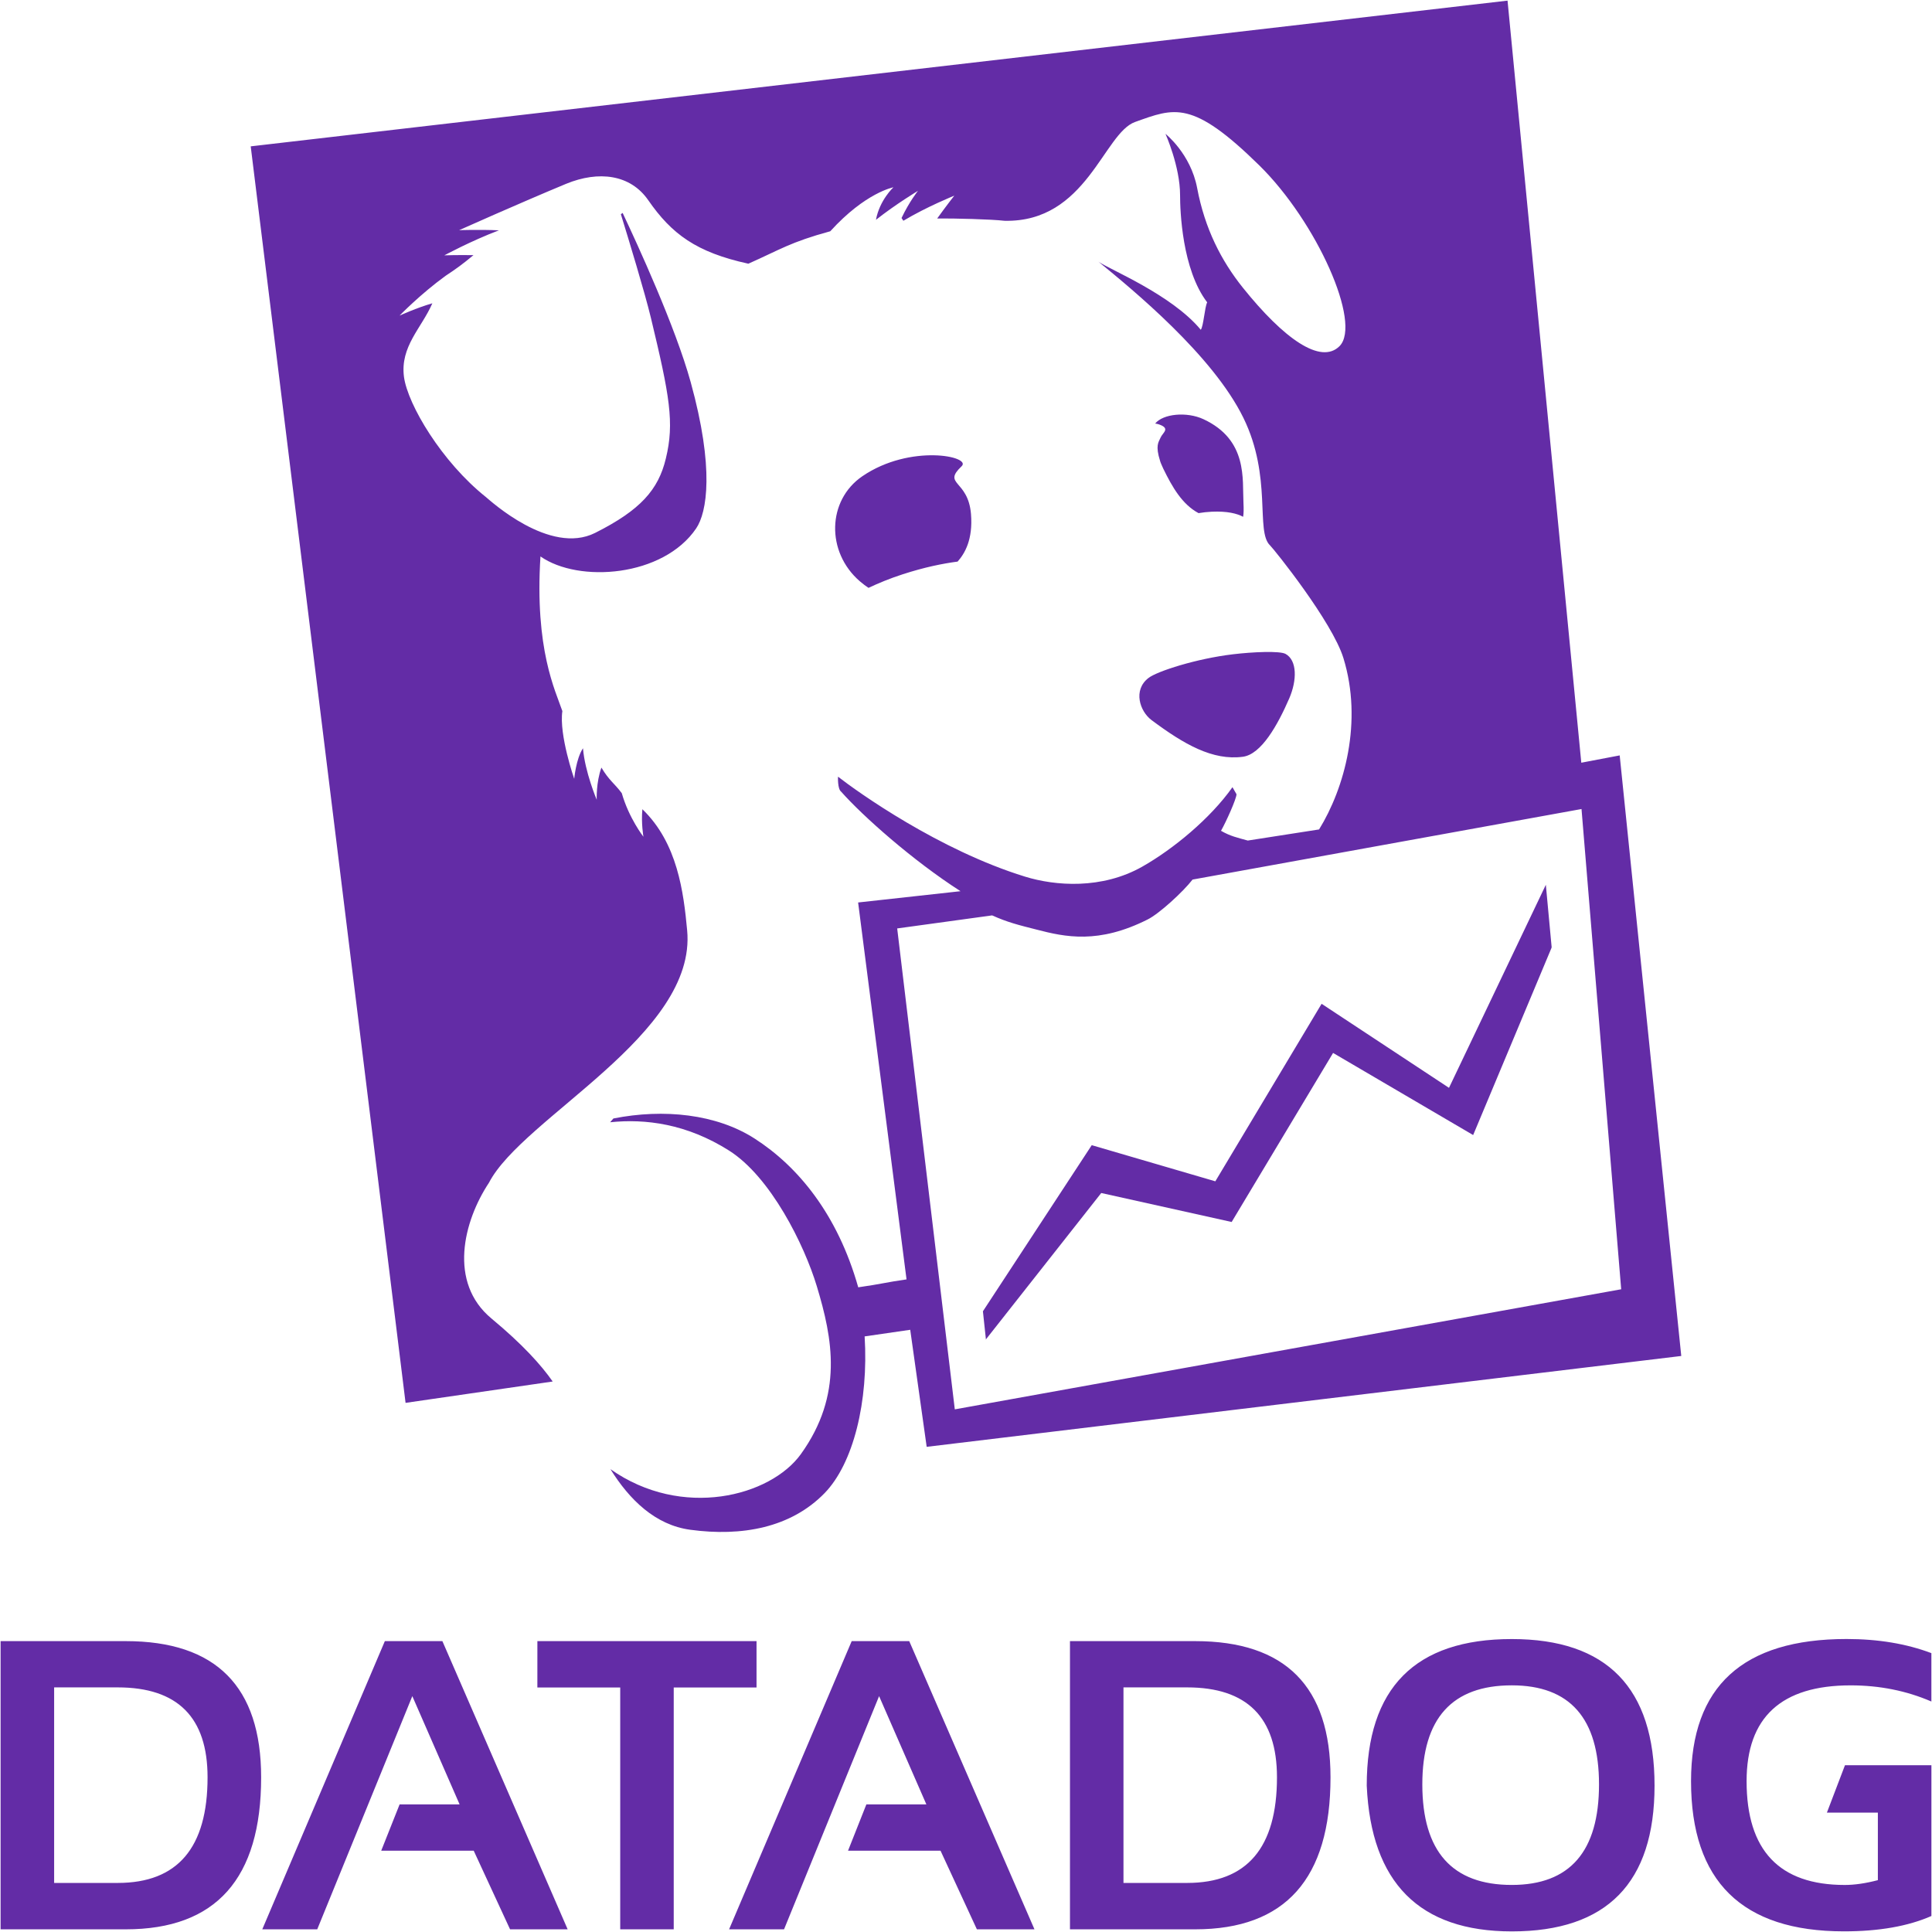
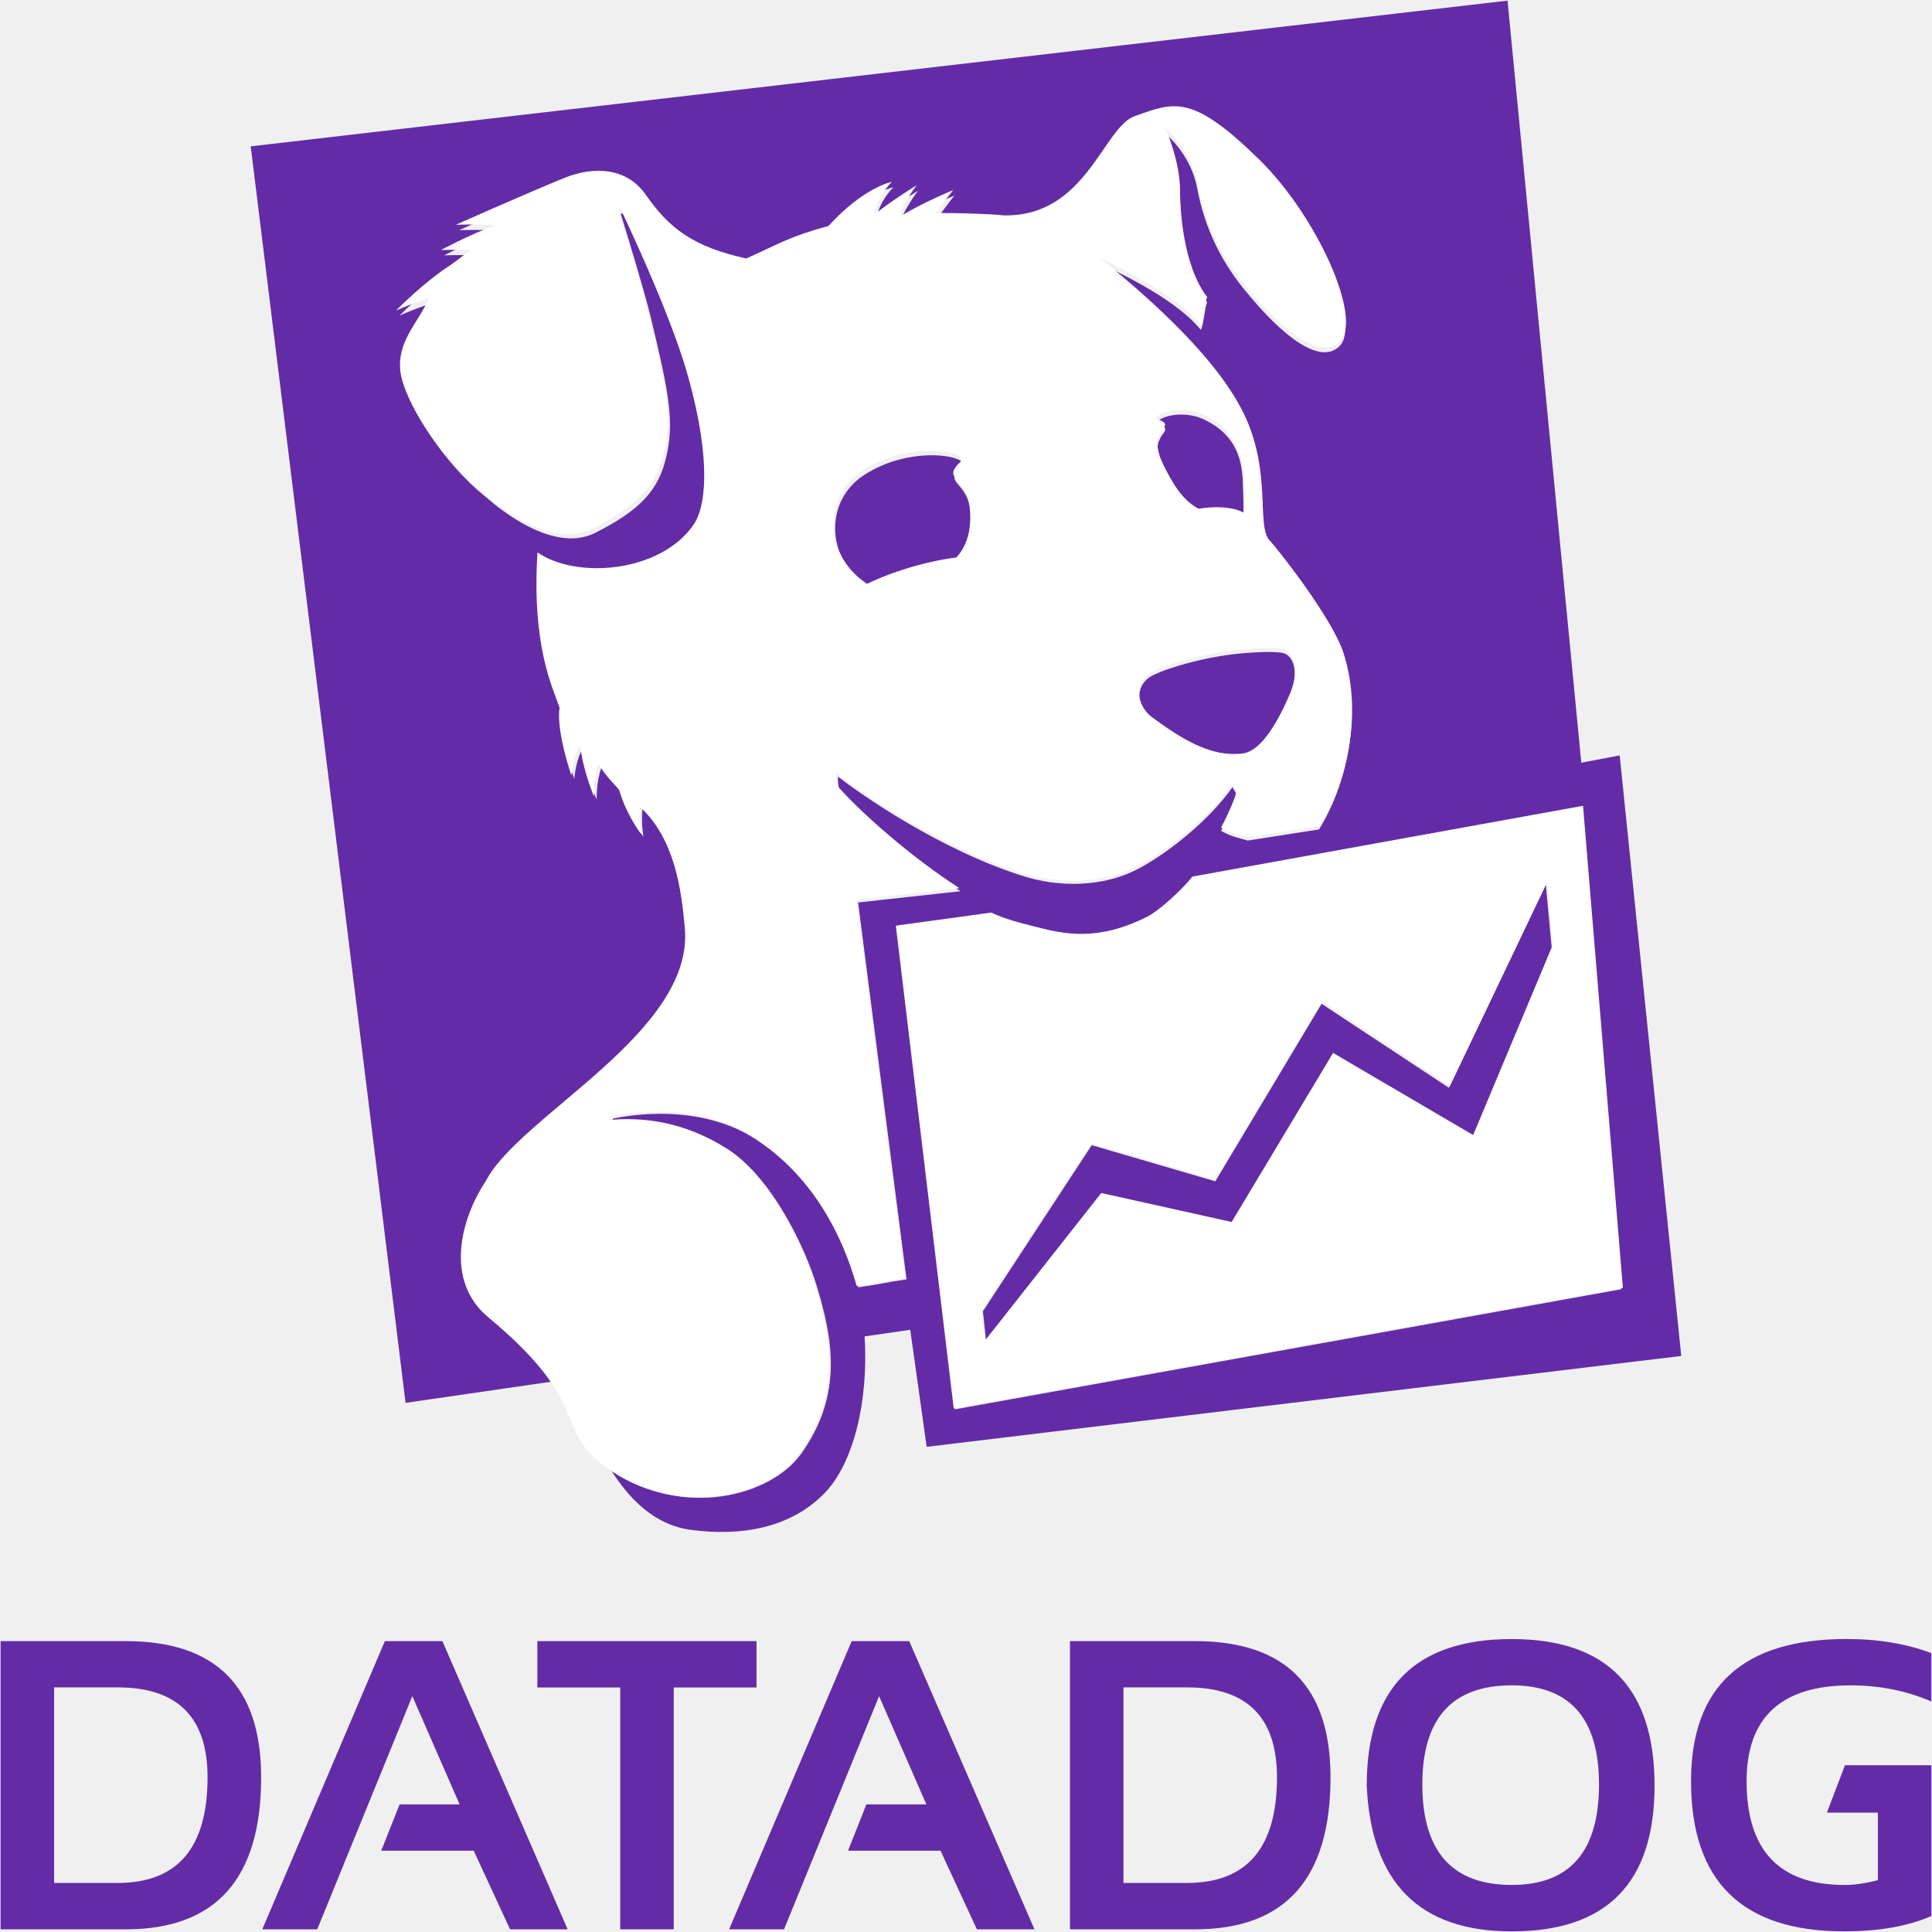
<svg xmlns="http://www.w3.org/2000/svg" width="200" height="200" viewBox="0 0 200 200" fill="none">
  <g clip-path="url(#clip0_1_2171)">
-     <rect width="200" height="200" fill="white" />
    <g clip-path="url(#clip1_1_2171)">
      <path fill-rule="evenodd" clip-rule="evenodd" d="M13.022 199.723H0.062V169.889H13.022C22.359 169.889 27.033 174.591 27.033 183.992C27.033 194.473 22.359 199.723 13.022 199.723ZM5.604 194.921H12.185C18.389 194.921 21.487 191.278 21.487 183.987C21.487 177.781 18.389 174.678 12.185 174.678H5.604V194.921ZM32.84 199.723H27.151L39.84 169.889H45.796L58.763 199.723H52.802L49.039 191.585H39.463L41.367 186.791H47.578L42.683 175.583L32.84 199.723ZM55.63 169.889H78.316V174.686H69.744V199.723H64.205V174.686H55.628L55.63 169.889ZM81.164 199.723H75.475L88.167 169.889H94.124L107.088 199.723H101.127L97.364 191.585H87.788L89.686 186.791H95.898L91.003 175.583L81.164 199.723ZM123.723 199.723H110.763V169.889H123.723C133.064 169.889 137.734 174.591 137.734 183.992C137.734 194.473 133.064 199.723 123.723 199.723ZM116.302 194.921H122.888C129.087 194.921 132.192 191.278 132.192 183.987C132.192 177.781 129.087 174.678 122.888 174.678H116.302V194.921ZM141.484 184.847C141.484 174.731 146.493 169.674 156.5 169.674C166.354 169.674 171.278 174.731 171.278 184.847C171.278 194.903 166.354 199.938 156.5 199.938C146.936 199.935 141.936 194.903 141.484 184.847ZM156.5 195.128C162.518 195.128 165.529 191.66 165.529 184.72C165.529 177.886 162.518 174.466 156.5 174.466C150.324 174.466 147.238 177.886 147.238 184.72C147.241 191.66 150.326 195.128 156.5 195.128ZM194.396 187.65V194.633C193.117 194.968 191.97 195.131 190.968 195.131C184.19 195.131 180.807 191.55 180.807 184.387C180.807 177.774 184.4 174.468 191.573 174.468C194.571 174.468 197.357 175.026 199.935 176.14V171.131C197.359 170.159 194.434 169.669 191.156 169.669C180.425 169.669 175.056 174.571 175.056 184.385C175.056 194.743 180.332 199.933 190.883 199.933C194.513 199.933 197.529 199.403 199.938 198.344V182.736H190.991L189.119 187.645H194.396V187.65Z" fill="#632CA6" />
      <path fill-rule="evenodd" clip-rule="evenodd" d="M149.999 112.612L136.812 103.913L125.811 122.289L113.017 118.548L107.384 127.146L101.751 135.743L102.329 141.154L163.583 129.866L160.025 91.593L149.999 112.612ZM92.877 96.112L102.706 94.761C104.295 95.475 105.402 95.748 107.308 96.232C110.279 97.004 113.714 97.746 118.803 95.183C119.988 94.596 122.456 92.34 123.453 91.053L163.718 83.75L167.825 133.464L98.841 145.896L92.877 96.112ZM167.67 78.199L163.695 78.956L156.06 0.065L25.954 15.15L41.984 145.224L57.214 143.013C55.998 141.277 54.104 139.175 50.871 136.487C46.386 132.762 47.97 126.431 50.618 122.433C54.119 115.68 72.155 107.098 71.133 96.305C70.766 92.38 70.144 87.273 66.499 83.77C66.361 85.224 66.608 86.621 66.608 86.621C66.608 86.621 65.112 84.712 64.367 82.111C63.628 81.112 63.046 80.794 62.259 79.46C61.697 81.002 61.772 82.791 61.772 82.791C61.772 82.791 60.547 79.9 60.35 77.459C59.625 78.551 59.443 80.625 59.443 80.625C59.443 80.625 57.854 76.067 58.216 73.612C57.492 71.475 55.34 67.236 55.948 57.602C59.918 60.382 68.66 59.723 72.065 54.703C73.194 53.039 73.971 48.502 71.5 39.558C69.914 33.824 65.986 25.284 64.455 22.044L64.272 22.176C65.079 24.787 66.743 30.256 67.383 32.912C69.317 40.957 69.834 43.76 68.927 47.47C68.155 50.696 66.304 52.804 61.612 55.163C56.919 57.529 50.691 51.77 50.299 51.453C45.739 47.82 42.211 41.896 41.819 39.016C41.409 35.865 43.635 33.974 44.757 31.398C43.151 31.855 41.362 32.672 41.362 32.672C41.362 32.672 43.498 30.461 46.131 28.55C47.223 27.828 47.863 27.368 49.012 26.413C47.348 26.386 45.996 26.433 45.996 26.433C45.996 26.433 48.772 24.934 51.648 23.843C49.544 23.75 47.528 23.828 47.528 23.828C47.528 23.828 53.721 21.057 58.611 19.026C61.974 17.646 65.259 18.054 67.106 20.724C69.529 24.222 72.075 26.121 77.469 27.298C80.782 25.829 81.787 25.077 85.949 23.94C89.612 19.91 92.487 19.39 92.487 19.39C92.487 19.39 91.061 20.7 90.678 22.756C92.755 21.119 95.031 19.753 95.031 19.753C95.031 19.753 94.149 20.84 93.327 22.568L93.517 22.853C95.94 21.399 98.788 20.255 98.788 20.255C98.788 20.255 97.974 21.284 97.019 22.616C98.848 22.601 102.553 22.693 103.993 22.856C112.485 23.043 114.246 13.789 117.504 12.627C121.584 11.171 123.408 10.289 130.361 17.119C136.325 22.986 140.987 33.479 138.671 35.83C136.73 37.781 132.902 35.068 128.66 29.781C126.419 26.981 124.722 23.67 123.928 19.463C123.258 15.912 120.65 13.854 120.65 13.854C120.65 13.854 122.161 17.227 122.161 20.197C122.161 21.821 122.364 27.89 124.967 31.298C124.71 31.795 124.59 33.761 124.305 34.139C121.277 30.478 114.773 27.86 113.712 27.088C117.302 30.029 125.552 36.785 128.72 43.263C131.718 49.387 129.951 55.001 131.468 56.452C131.9 56.867 137.914 64.362 139.071 68.127C141.089 74.688 139.191 81.587 136.55 85.864L129.172 87.013C128.093 86.713 127.365 86.563 126.399 86.004C126.933 85.059 127.993 82.706 128.003 82.219L127.585 81.489C125.289 84.742 121.444 87.9 118.249 89.714C114.066 92.085 109.247 91.718 106.109 90.748C97.204 88.002 88.782 81.984 86.751 80.402C86.751 80.402 86.688 81.664 87.071 81.949C89.314 84.482 94.459 89.062 99.433 92.257L88.832 93.424L93.844 132.442C91.623 132.76 91.275 132.917 88.844 133.262C86.701 125.689 82.601 120.745 78.119 117.864C74.166 115.323 68.715 114.751 63.498 115.785L63.163 116.175C66.791 115.798 71.073 116.322 75.473 119.108C79.79 121.839 83.27 128.892 84.552 133.137C86.194 138.563 87.328 144.37 82.911 150.523C79.77 154.898 70.601 157.314 63.191 152.085C65.169 155.268 67.843 157.869 71.445 158.359C76.792 159.086 81.866 158.156 85.359 154.571C88.34 151.505 89.924 145.094 89.507 138.344L94.226 137.659L95.93 149.776L174.044 140.37L167.67 78.199ZM120.145 45.292C119.928 45.789 119.583 46.116 120.098 47.735L120.127 47.828L120.21 48.038L120.425 48.522C121.352 50.419 122.369 52.205 124.073 53.119C124.512 53.044 124.969 52.994 125.442 52.972C127.041 52.902 128.05 53.154 128.687 53.499C128.745 53.179 128.757 52.715 128.722 52.028C128.597 49.627 129.197 45.544 124.582 43.395C122.841 42.588 120.397 42.836 119.583 43.845C119.73 43.865 119.863 43.895 119.968 43.93C121.202 44.357 120.367 44.782 120.145 45.292ZM133.082 67.693C132.477 67.358 129.649 67.49 127.66 67.728C123.873 68.175 119.783 69.487 118.888 70.186C117.259 71.445 117.999 73.639 119.203 74.541C122.578 77.062 125.537 78.753 128.657 78.341C130.573 78.089 132.265 75.053 133.462 72.3C134.281 70.403 134.281 68.357 133.082 67.693ZM99.55 48.262C100.617 47.248 94.231 45.916 89.274 49.297C85.619 51.79 85.502 57.137 89.002 60.167C89.352 60.467 89.641 60.68 89.909 60.855C90.931 60.372 92.095 59.888 93.437 59.453C95.7 58.718 97.584 58.339 99.131 58.136C99.87 57.309 100.732 55.853 100.517 53.214C100.222 49.634 97.514 50.201 99.55 48.262Z" fill="#632CA6" />
      <path d="M161.5 96L164.5 131L101 143V140L114 123.5L127.5 126.5L138 109L152.5 117.5L161.5 96Z" fill="white" />
    </g>
+     <path d="M89.119 48.832C94.097 45.441 100.511 46.774 99.438 47.796C97.391 49.745 100.114 49.169 100.407 52.765C100.623 55.414 99.758 56.873 99.014 57.703C97.459 57.906 95.57 58.286 93.295 59.025C91.949 59.463 90.779 59.949 89.754 60.438C89.484 60.262 89.19 60.046 88.843 59.746C85.331 56.702 85.448 51.334 89.119 48.832ZM118.856 69.801C119.759 69.101 123.864 67.782 127.665 67.332C129.66 67.098 132.505 66.961 133.112 67.301C134.316 67.966 134.316 70.024 133.491 71.926C132.289 74.688 130.591 77.74 128.667 77.99C125.528 78.405 122.561 76.706 119.173 74.177C117.964 73.267 117.221 71.064 118.856 69.801ZM124.582 42.906C129.216 45.061 128.609 49.163 128.738 51.572C128.773 52.264 128.762 52.73 128.703 53.051C128.062 52.703 127.047 52.448 125.439 52.519C124.969 52.538 124.512 52.594 124.069 52.664C122.359 51.748 121.337 49.956 120.402 48.051C120.316 47.875 120.25 47.718 120.186 47.566C120.159 47.496 120.131 47.421 120.104 47.358C120.092 47.323 120.084 47.296 120.072 47.264C119.559 45.637 119.904 45.312 120.119 44.81C120.343 44.298 121.18 43.876 119.943 43.449C119.837 43.409 119.705 43.387 119.556 43.358C120.375 42.342 122.828 42.096 124.582 42.906ZM99.32 91.942C94.327 88.737 89.162 84.141 86.903 81.597C86.523 81.311 86.585 80.043 86.585 80.043C88.623 81.627 97.08 87.668 106.022 90.426C109.177 91.4 114.017 91.769 118.216 89.39C121.424 87.571 125.287 84.401 127.592 81.135L128.014 81.866C127.998 82.352 126.938 84.719 126.398 85.669C127.373 86.23 128.1 86.382 129.184 86.679L136.588 85.525C139.246 81.233 141.151 74.311 139.12 67.723C137.961 63.944 131.919 56.419 131.486 56.005C129.968 54.546 131.74 48.912 128.732 42.764C125.552 36.262 117.267 29.481 113.668 26.531C114.728 27.305 121.259 29.939 124.304 33.613C124.59 33.233 124.707 31.261 124.969 30.761C122.355 27.337 122.151 21.245 122.151 19.617C122.151 16.632 120.634 13.248 120.634 13.248C120.634 13.248 123.248 15.317 123.925 18.882C124.723 23.104 126.425 26.429 128.676 29.243C132.937 34.549 136.785 37.271 138.73 35.311C141.057 32.956 136.369 22.42 130.381 16.54C123.391 9.677 121.564 10.561 117.464 12.024C114.192 13.191 112.423 22.479 103.895 22.295C102.451 22.126 98.729 22.036 96.889 22.052C97.848 20.714 98.671 19.681 98.671 19.681C98.671 19.681 95.81 20.831 93.372 22.29L93.184 22.009C94.007 20.276 94.891 19.181 94.891 19.181C94.891 19.181 92.605 20.553 90.519 22.198C90.898 20.131 92.335 18.822 92.335 18.822C92.335 18.822 89.447 19.343 85.769 23.388C81.589 24.531 80.584 25.282 77.254 26.756C71.837 25.575 69.283 23.669 66.848 20.16C64.993 17.479 61.693 17.073 58.321 18.459C53.405 20.49 47.187 23.272 47.187 23.272C47.187 23.272 49.214 23.19 51.327 23.28C48.434 24.375 45.656 25.882 45.656 25.882C45.656 25.882 47.01 25.834 48.682 25.863C47.528 26.821 46.89 27.278 45.789 28.007C43.145 29.927 41 32.146 41 32.146C41 32.146 42.795 31.329 44.408 30.87C43.281 33.453 41.046 35.354 41.457 38.516C41.852 41.403 45.397 47.35 49.972 51C50.368 51.318 56.618 57.1 61.333 54.725C66.044 52.354 67.903 50.242 68.678 47.002C69.589 43.282 69.07 40.468 67.124 32.392C66.483 29.727 64.811 24.239 64.004 21.614L64.184 21.485C65.725 24.737 69.67 33.31 71.259 39.068C73.741 48.047 72.966 52.602 71.831 54.272C68.407 59.308 59.633 59.973 55.642 57.182C55.03 66.85 57.191 71.107 57.923 73.251C57.559 75.716 59.156 80.293 59.156 80.293C59.156 80.293 59.336 78.213 60.068 77.116C60.263 79.562 61.496 82.468 61.496 82.468C61.496 82.468 61.422 80.673 61.982 79.122C62.773 80.46 63.352 80.778 64.1 81.782C64.847 84.396 66.346 86.306 66.346 86.306C66.346 86.306 66.103 84.904 66.237 83.446C69.896 86.96 70.526 92.088 70.889 96.029C71.915 106.863 53.803 115.478 50.293 122.255C47.633 126.269 46.039 132.62 50.544 136.364C61.434 145.406 57.251 147.895 62.703 151.869C70.181 157.319 79.538 154.878 82.723 150.445C87.157 144.268 86.018 138.441 84.371 132.991C83.083 128.729 79.584 121.649 75.257 118.91C70.834 116.108 66.533 115.584 62.89 115.959L63.227 115.572C68.467 114.531 73.945 115.102 77.909 117.657C82.41 120.549 86.526 125.509 88.679 133.112C91.121 132.764 91.465 132.607 93.7 132.29L88.668 93.124L99.32 91.942ZM102.228 141.033L101.649 135.602L112.966 118.343L125.814 122.095L136.861 103.647L150.104 112.382L160.166 91.285L163.742 129.706L102.228 141.033ZM163.876 83.417L123.439 90.745C122.437 92.035 119.961 94.302 118.77 94.892C113.663 97.464 110.212 96.719 107.229 95.945C105.311 95.459 104.2 95.186 102.608 94.47L92.738 95.824L98.729 145.8L168 133.315L163.876 83.417Z" fill="white" />
  </g>
  <defs>
    <clipPath id="clip0_1_2171">
      <rect width="200" height="200" fill="white" />
    </clipPath>
    <clipPath id="clip1_1_2171">
      <rect width="200" height="200" fill="white" />
    </clipPath>
  </defs>
</svg>
